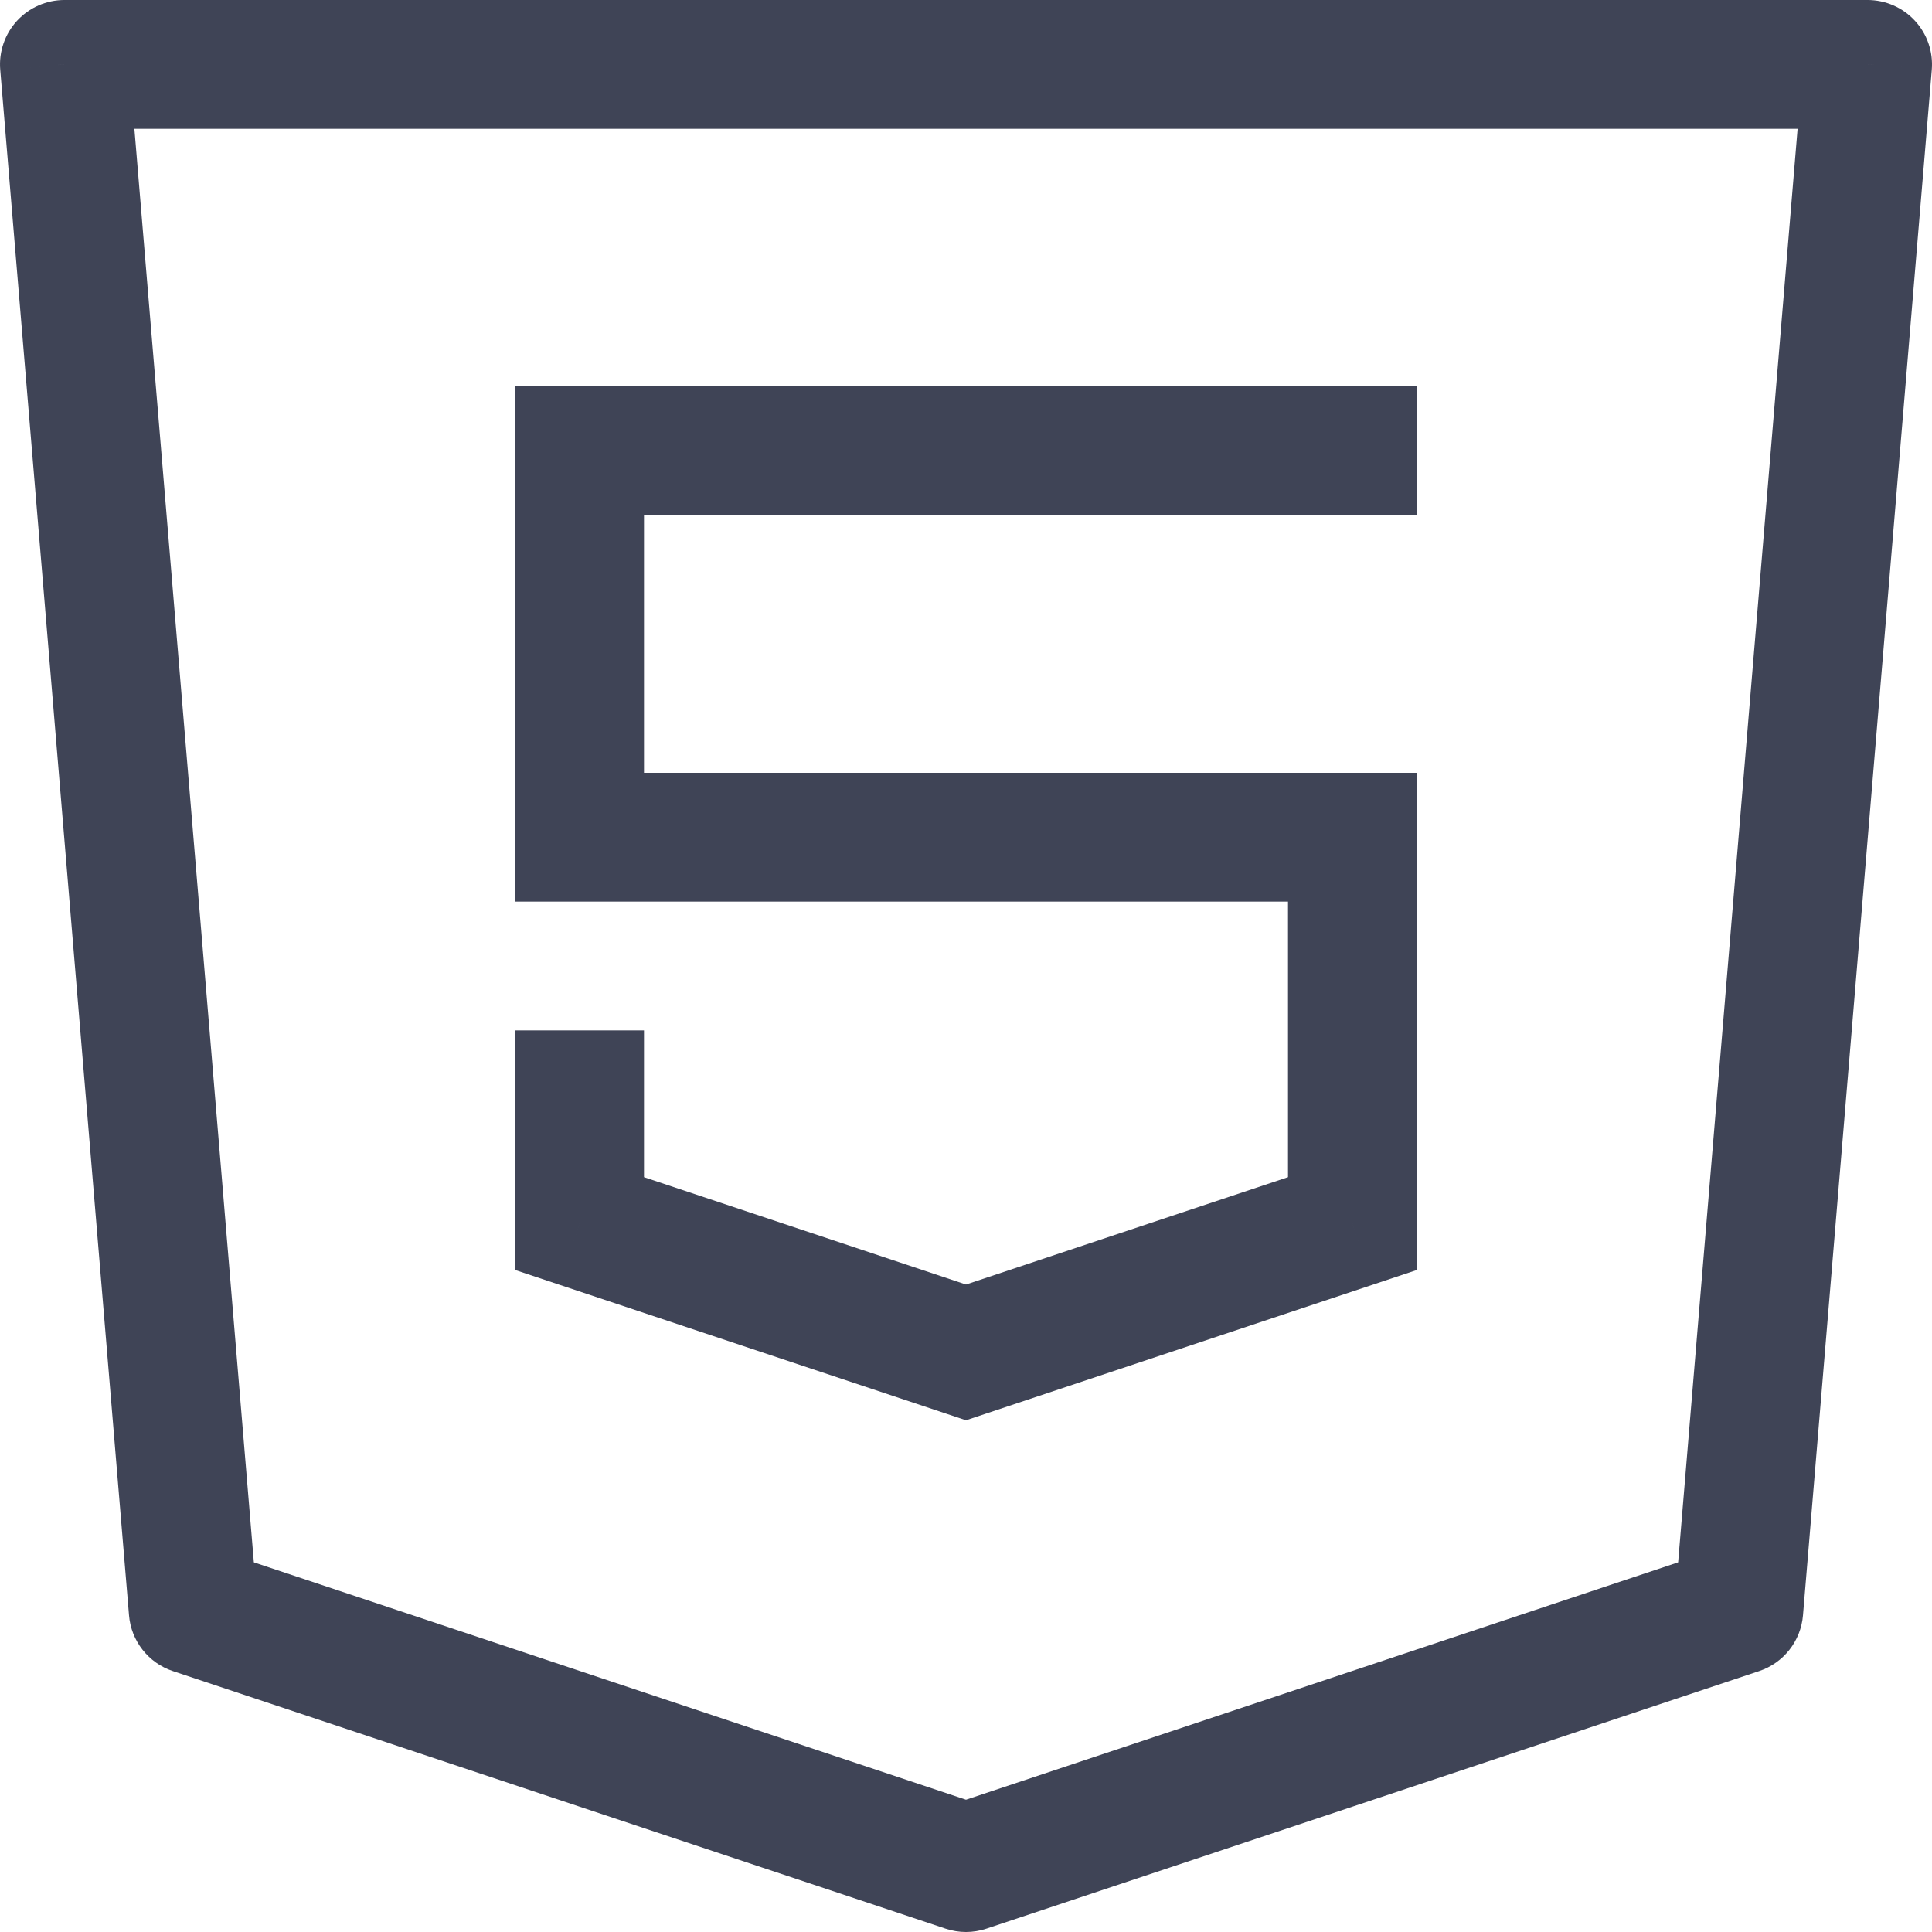
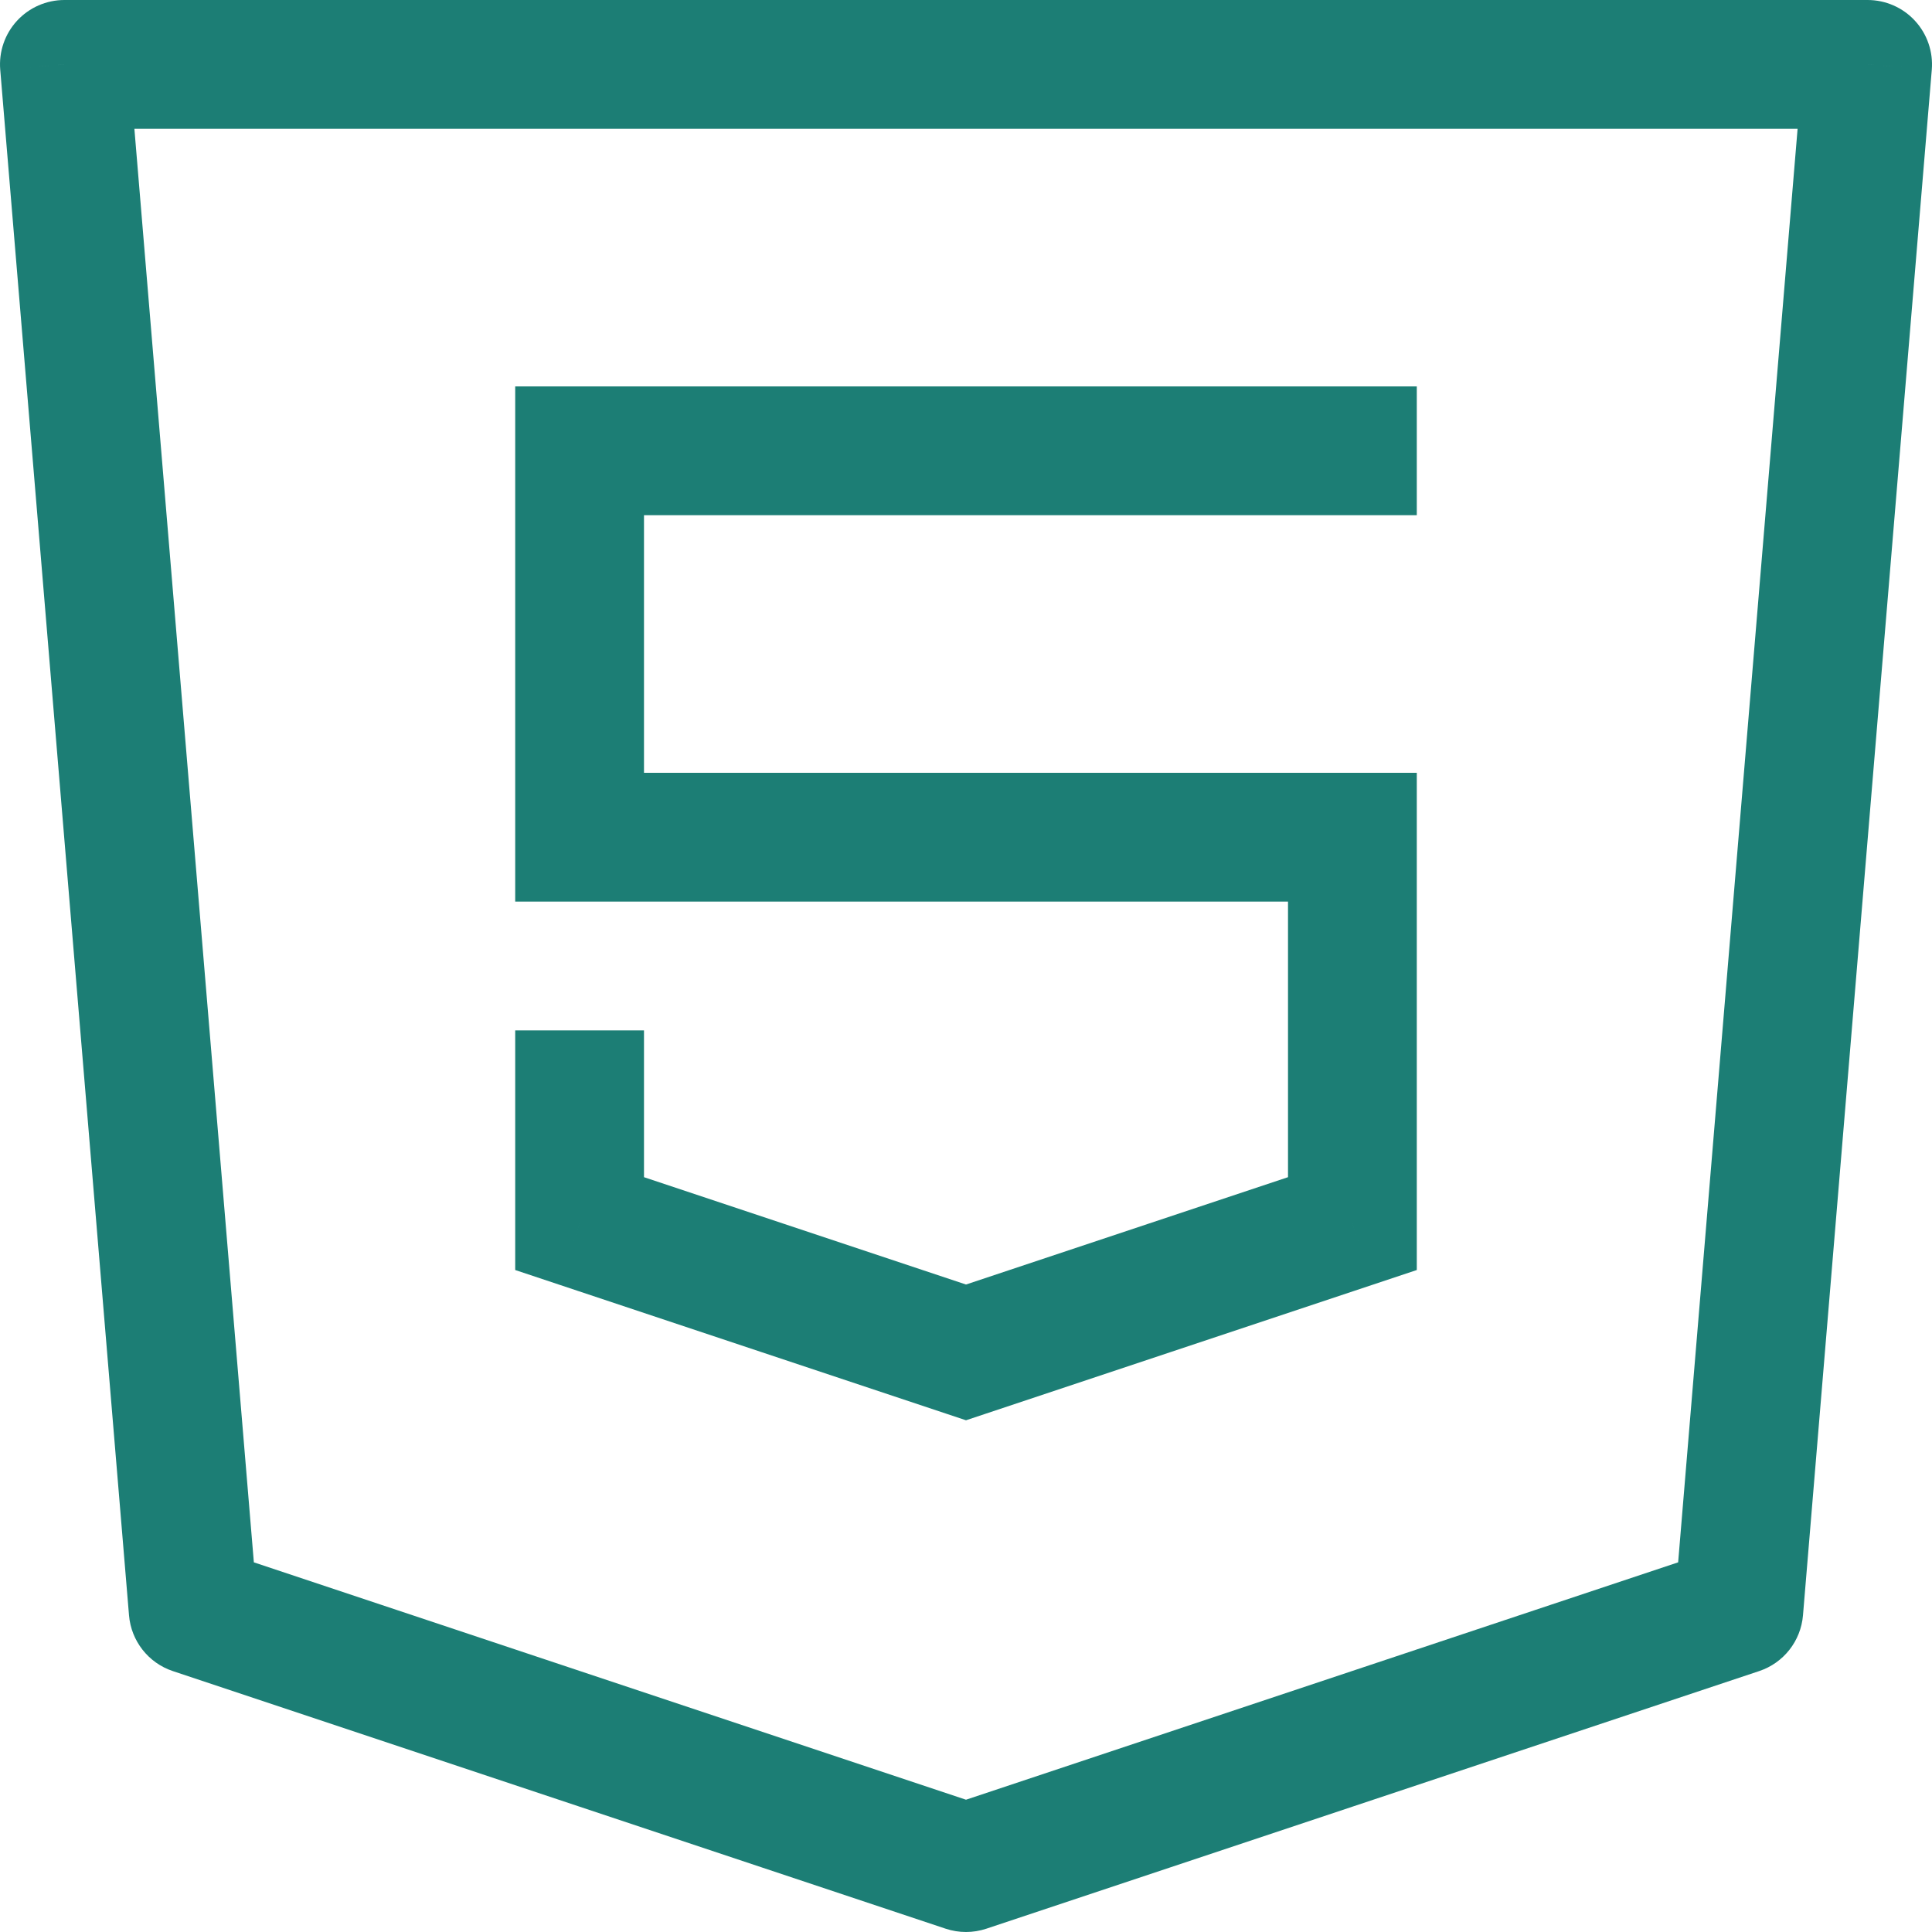
<svg xmlns="http://www.w3.org/2000/svg" width="100" height="100" viewBox="0 0 100 100" fill="none">
-   <path d="M3.333 3.333V0C2.401 0 1.512 0.39 0.88 1.076C0.249 1.762 -0.066 2.681 0.012 3.61L3.333 3.333ZM96.666 3.333L99.989 3.61C100.066 2.681 99.751 1.762 99.119 1.076C98.489 0.39 97.599 0 96.666 0V3.333ZM90 83.333L91.054 86.495C92.319 86.074 93.211 84.939 93.322 83.61L90 83.333ZM50 96.666L48.946 99.829C49.63 100.057 50.37 100.057 51.054 99.829L50 96.666ZM10 83.333L6.678 83.61C6.789 84.939 7.681 86.074 8.946 86.495L10 83.333ZM30 23.333V20H26.667V23.333H30ZM30 43.333H26.667V46.667H30V43.333ZM70 43.333H73.333V40H70V43.333ZM70 63.333L71.054 66.496L73.333 65.736V63.333H70ZM50 70L48.946 73.162L50 73.513L51.054 73.162L50 70ZM30 63.333H26.667V65.736L28.946 66.496L30 63.333ZM3.333 6.667H96.666V0H3.333V6.667ZM93.344 3.057L86.678 83.056L93.322 83.61L99.989 3.61L93.344 3.057ZM88.946 80.171L48.946 93.504L51.054 99.829L91.054 86.495L88.946 80.171ZM51.054 93.504L11.054 80.171L8.946 86.495L48.946 99.829L51.054 93.504ZM13.322 83.056L6.655 3.057L0.012 3.61L6.678 83.61L13.322 83.056ZM73.333 20H30V26.667H73.333V20ZM26.667 23.333V43.333H33.333V23.333H26.667ZM30 46.667H70V40H30V46.667ZM66.667 43.333V63.333H73.333V43.333H66.667ZM68.946 60.171L48.946 66.838L51.054 73.162L71.054 66.496L68.946 60.171ZM51.054 66.838L31.054 60.171L28.946 66.496L48.946 73.162L51.054 66.838ZM33.333 63.333V53.333H26.667V63.333H33.333Z" fill="#3F4456" />
+   <path d="M3.333 3.333V0C2.401 0 1.512 0.39 0.88 1.076C0.249 1.762 -0.066 2.681 0.012 3.61L3.333 3.333ZM96.666 3.333L99.989 3.61C100.066 2.681 99.751 1.762 99.119 1.076C98.489 0.39 97.599 0 96.666 0V3.333ZM90 83.333L91.054 86.495C92.319 86.074 93.211 84.939 93.322 83.61L90 83.333ZM50 96.666L48.946 99.829C49.63 100.057 50.37 100.057 51.054 99.829L50 96.666ZM10 83.333L6.678 83.61C6.789 84.939 7.681 86.074 8.946 86.495L10 83.333ZM30 23.333V20H26.667V23.333H30ZM30 43.333H26.667V46.667H30V43.333ZM70 43.333H73.333V40H70V43.333ZM70 63.333L71.054 66.496L73.333 65.736V63.333H70ZM50 70L48.946 73.162L50 73.513L51.054 73.162L50 70ZM30 63.333H26.667V65.736L28.946 66.496L30 63.333ZM3.333 6.667H96.666V0H3.333V6.667ZM93.344 3.057L86.678 83.056L93.322 83.61L99.989 3.61L93.344 3.057ZM88.946 80.171L48.946 93.504L51.054 99.829L91.054 86.495L88.946 80.171ZM51.054 93.504L11.054 80.171L8.946 86.495L48.946 99.829L51.054 93.504ZM13.322 83.056L6.655 3.057L0.012 3.61L6.678 83.61L13.322 83.056ZM73.333 20H30V26.667H73.333V20ZM26.667 23.333V43.333H33.333V23.333H26.667ZM30 46.667H70V40H30V46.667ZM66.667 43.333V63.333H73.333V43.333H66.667ZM68.946 60.171L48.946 66.838L51.054 73.162L71.054 66.496L68.946 60.171ZM51.054 66.838L31.054 60.171L28.946 66.496L48.946 73.162L51.054 66.838ZM33.333 63.333V53.333H26.667V63.333H33.333Z" fill="#1c7e75" />
</svg>
